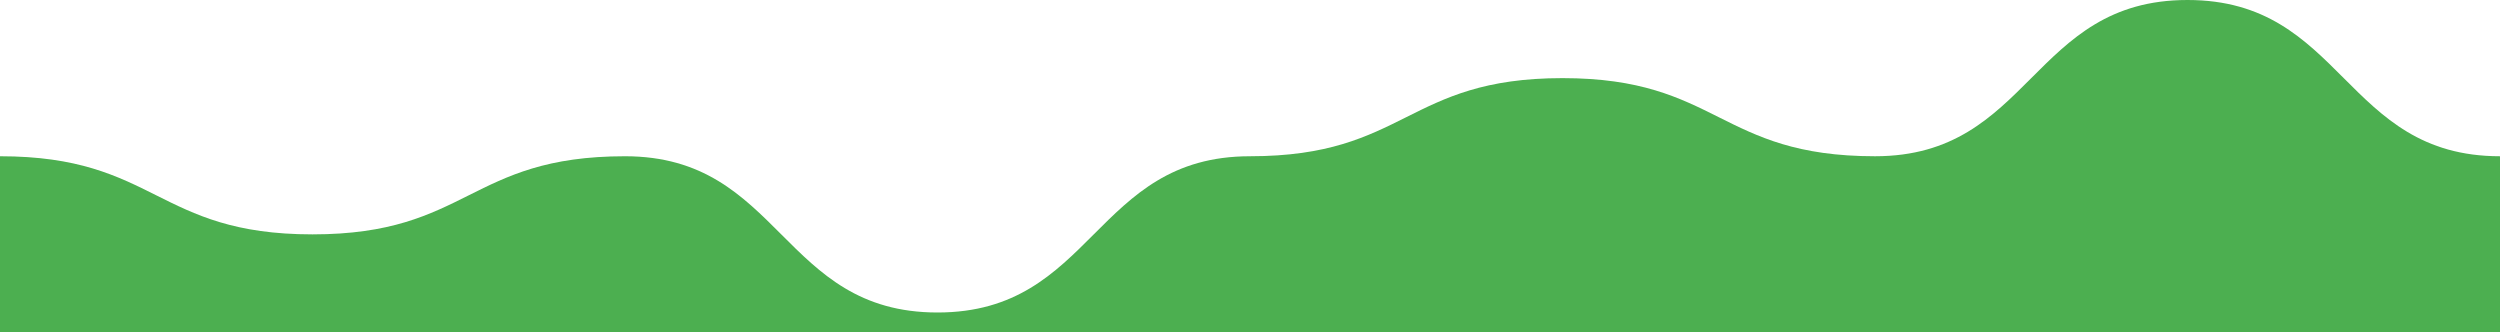
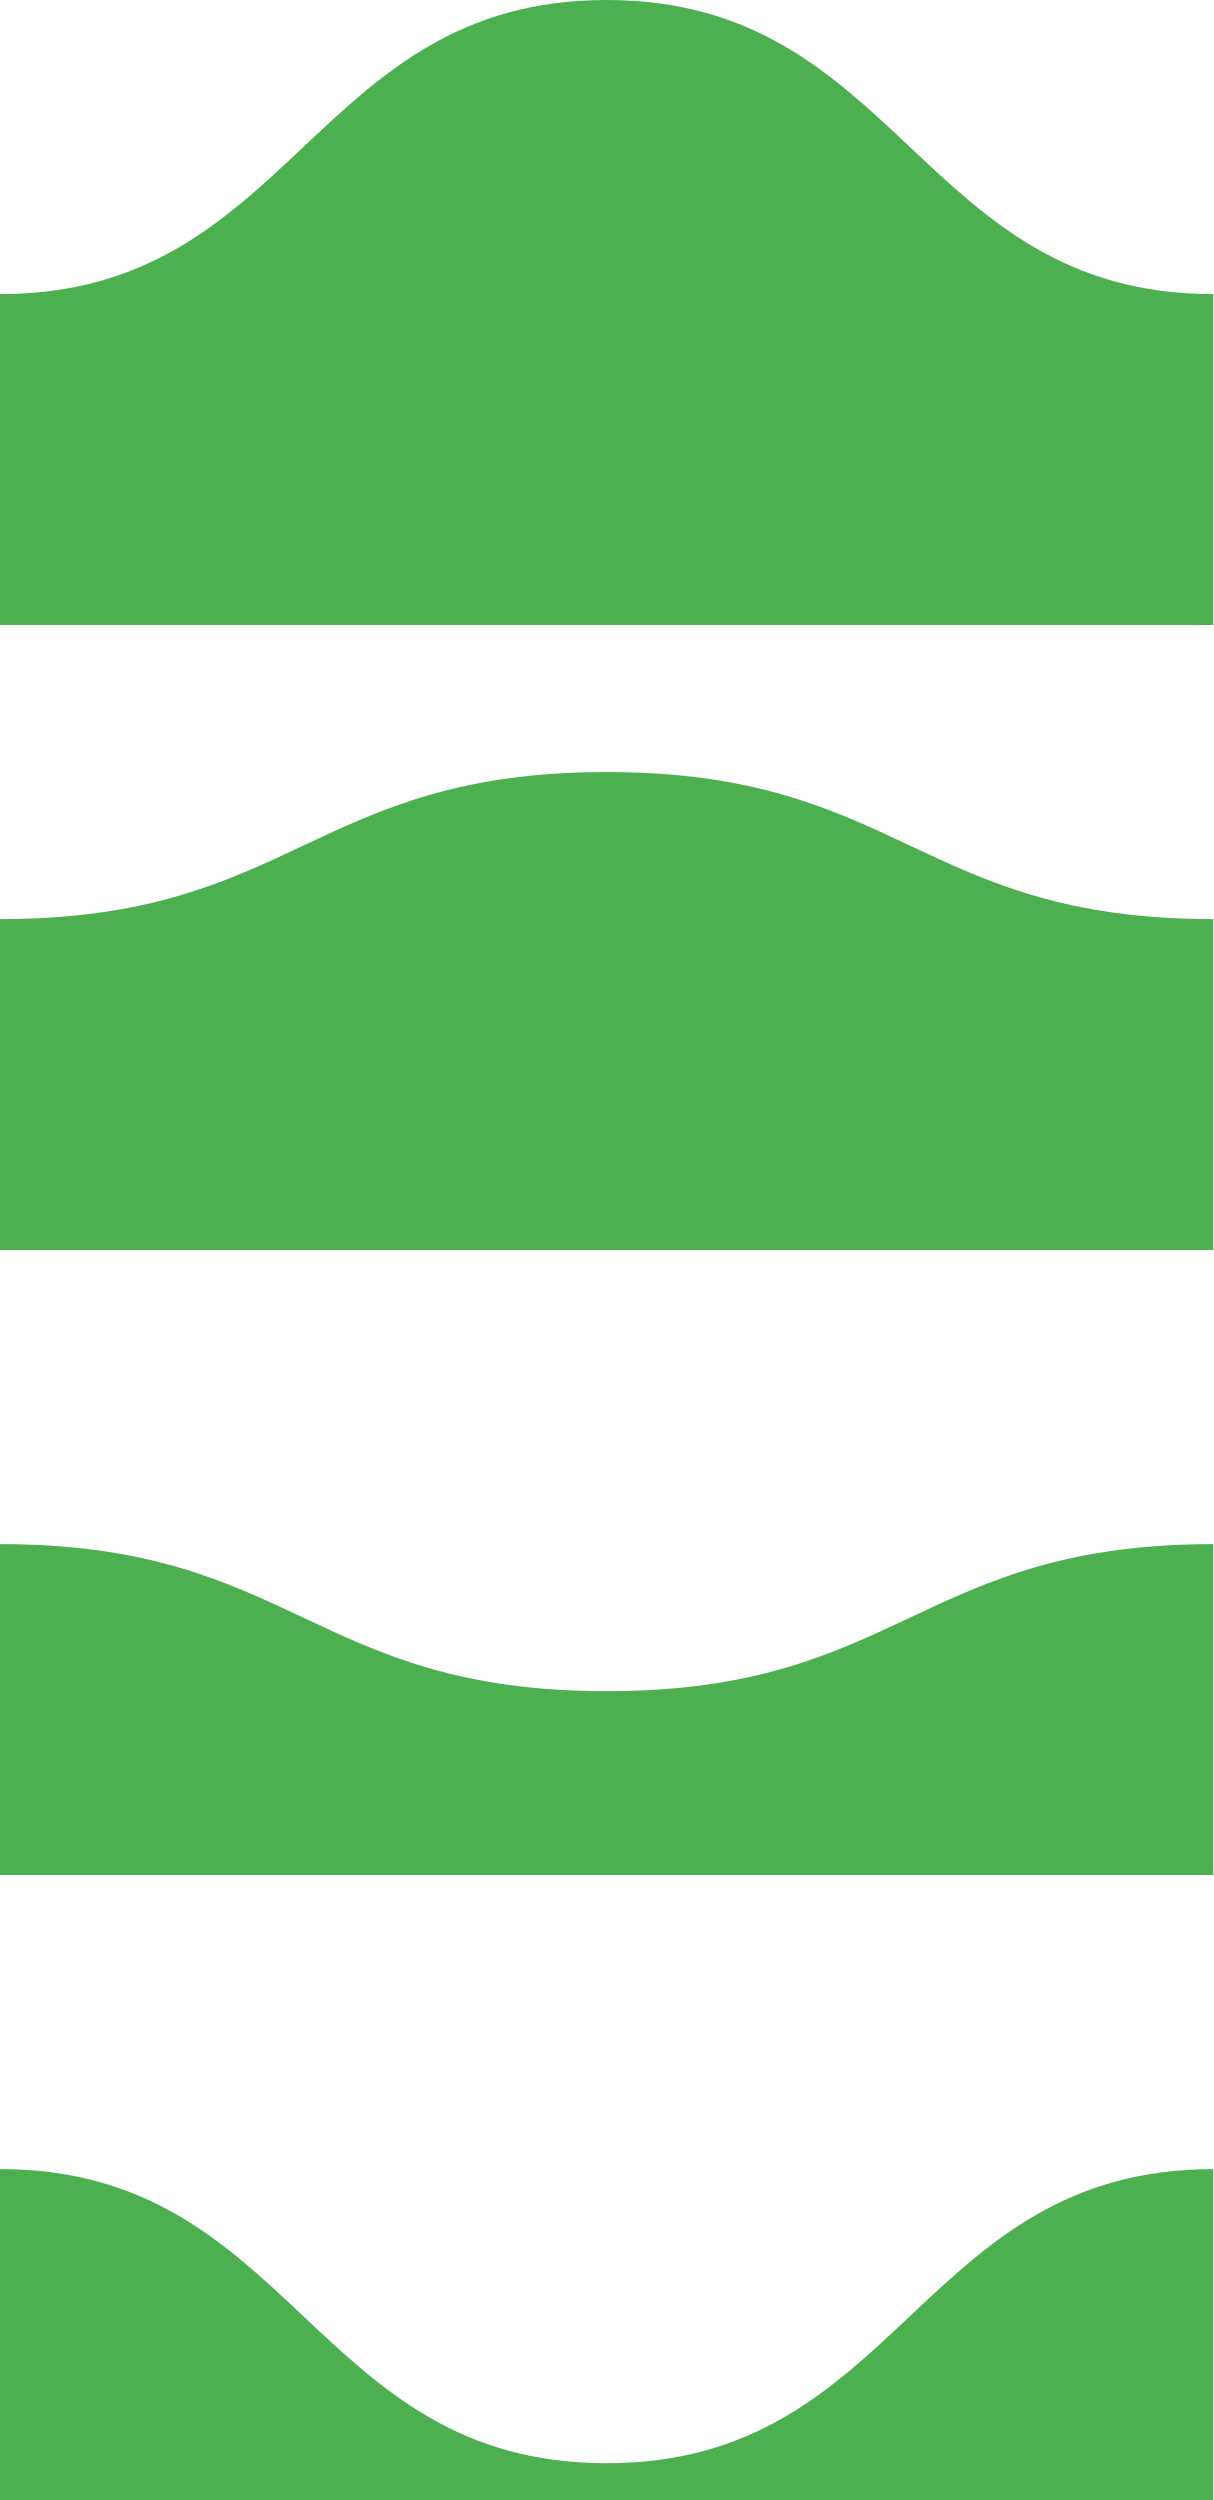
- <svg xmlns="http://www.w3.org/2000/svg" version="1.1" id="svg2" viewBox="0 0 1024 136" height="136" width="1024">
+ <svg xmlns="http://www.w3.org/2000/svg" version="1.1" id="svg2" viewBox="0 0 264 544" height="544" width="264">
  <defs id="defs4">
    </defs>
-   <g id="layer3" transform="translate(0,-120)" />
-   <g id="layer1" transform="translate(0,-916.3622)" style="opacity:1">
-     <circle cy="1000.783" cx="134.486" id="circle6279" style="display:inline;opacity:1;fill:#ff9800;fill-opacity:1;stroke:none;stroke-width:4;stroke-linecap:round;stroke-linejoin:round;stroke-miterlimit:4;stroke-dasharray:none;stroke-opacity:1" r="0" />
+   <g id="layer3" transform="translate(0,288)" style="display:none">
+     <rect style="opacity:1;fill:#2196f3;fill-opacity:1;stroke:none;stroke-width:3;stroke-linecap:round;stroke-linejoin:round;stroke-miterlimit:4;stroke-dasharray:none;stroke-opacity:1" id="rect4843" width="264" height="136" x="-7.9936058e-15" y="120" />
+     <rect y="-16" x="0" height="136" width="264" id="rect4847" style="opacity:1;fill:#2196f3;fill-opacity:1;stroke:none;stroke-width:3;stroke-linecap:round;stroke-linejoin:round;stroke-miterlimit:4;stroke-dasharray:none;stroke-opacity:1" />
+     <rect style="opacity:1;fill:#2196f3;fill-opacity:1;stroke:none;stroke-width:3;stroke-linecap:round;stroke-linejoin:round;stroke-miterlimit:4;stroke-dasharray:none;stroke-opacity:1" id="rect4849" width="264" height="136" x="2.4980018e-16" y="-152" />
+     <rect y="-288" x="2.4980018e-16" height="136" width="264" id="rect4853" style="opacity:1;fill:#2196f3;fill-opacity:1;stroke:none;stroke-width:3;stroke-linecap:round;stroke-linejoin:round;stroke-miterlimit:4;stroke-dasharray:none;stroke-opacity:1" />
  </g>
-   <g id="layer2" transform="translate(0,-120)" />
-   <g id="layer4" transform="translate(0,-120)" />
-   <path style="opacity:1;fill:#4caf50;fill-opacity:1;stroke:none;stroke-width:4;stroke-linecap:round;stroke-linejoin:round;stroke-miterlimit:4;stroke-dasharray:none;stroke-opacity:1" d="m 0,136 256,0 0,-72 C 192,64 192,96 128,96 64,96 64,64 0,64 Z" id="rect4169" />
-   <path id="path4181" d="m 256,136 256,0 0,-72 c -64,0 -64,64 -128,64 -64,0 -64,-64 -128,-64 z" style="opacity:1;fill:#4caf50;fill-opacity:1;stroke:none;stroke-width:4;stroke-linecap:round;stroke-linejoin:round;stroke-miterlimit:4;stroke-dasharray:none;stroke-opacity:1" />
-   <path style="opacity:1;fill:#4caf50;fill-opacity:1;stroke:none;stroke-width:4;stroke-linecap:round;stroke-linejoin:round;stroke-miterlimit:4;stroke-dasharray:none;stroke-opacity:1" d="m 768,136 -256,0 0,-72 c 64,0 64,-32 128,-32 64,0 64,32 128,32 z" id="path4183" />
-   <path id="path4187" d="m 1024,136 -256,0 0,-72 c 64,0 64,-64 128,-64 64,0 64,64 128,64 z" style="opacity:1;fill:#4caf50;fill-opacity:1;stroke:none;stroke-width:4;stroke-linecap:round;stroke-linejoin:round;stroke-miterlimit:4;stroke-dasharray:none;stroke-opacity:1" />
+   <g id="layer2" transform="translate(0,288)" />
+   <path style="opacity:1;fill:#4caf50;fill-opacity:1;stroke:none;stroke-width:4;stroke-linecap:round;stroke-linejoin:round;stroke-miterlimit:4;stroke-dasharray:none;stroke-opacity:1" d="m 0,408 264,0 0,-72 c -64,0 -68,32 -132,32 C 68,368 64,336 0,336 Z" id="rect4169" />
+   <path id="path4181" d="m 0,544 264,0 0,-72 c -64,0 -68,64 -132,64 C 68,536 64,472 0,472 Z" style="opacity:1;fill:#4caf50;fill-opacity:1;stroke:none;stroke-width:4;stroke-linecap:round;stroke-linejoin:round;stroke-miterlimit:4;stroke-dasharray:none;stroke-opacity:1" />
+   <path style="opacity:1;fill:#4caf50;fill-opacity:1;stroke:none;stroke-width:4;stroke-linecap:round;stroke-linejoin:round;stroke-miterlimit:4;stroke-dasharray:none;stroke-opacity:1" d="M 264,272 0,272 0,200 c 64,0 68,-32 132,-32 64,0 68,32 132,32 z" id="path4183" />
+   <path id="path4187" d="M 264,136 0,136 0,64 C 64,64 68,0 132,0 c 64,0 68,64 132,64 z" style="opacity:1;fill:#4caf50;fill-opacity:1;stroke:none;stroke-width:4;stroke-linecap:round;stroke-linejoin:round;stroke-miterlimit:4;stroke-dasharray:none;stroke-opacity:1" />
</svg>
